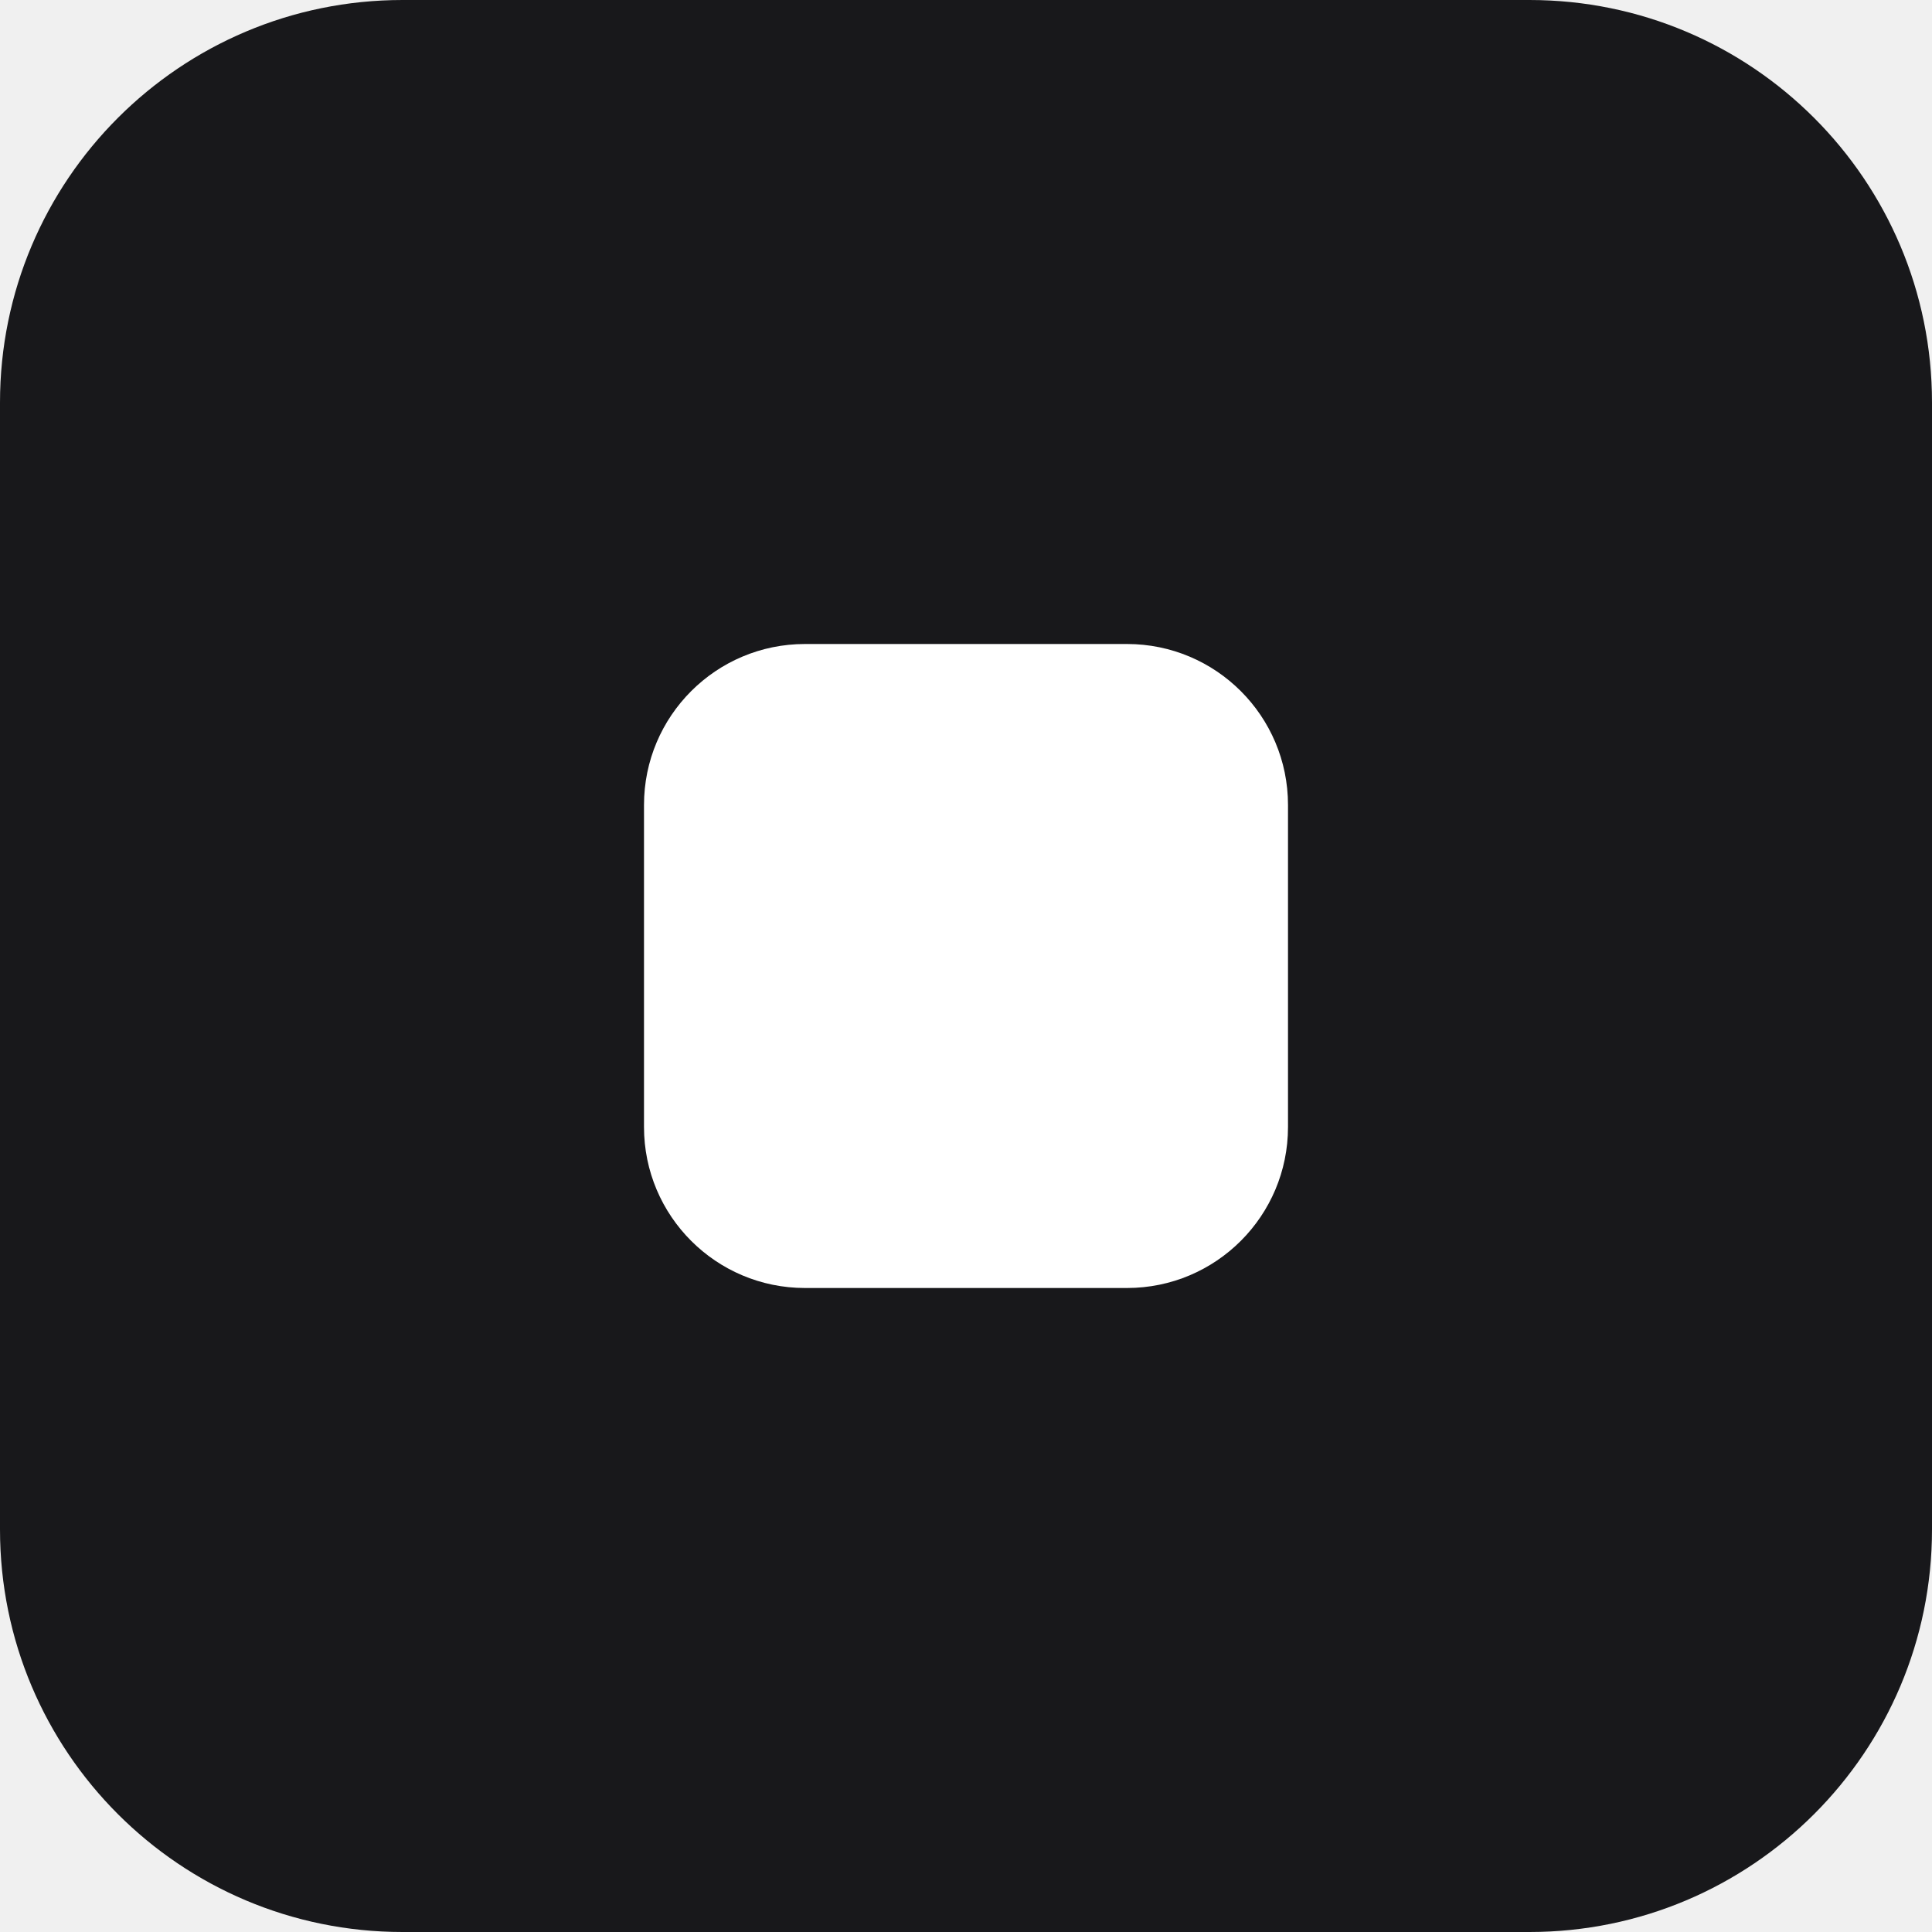
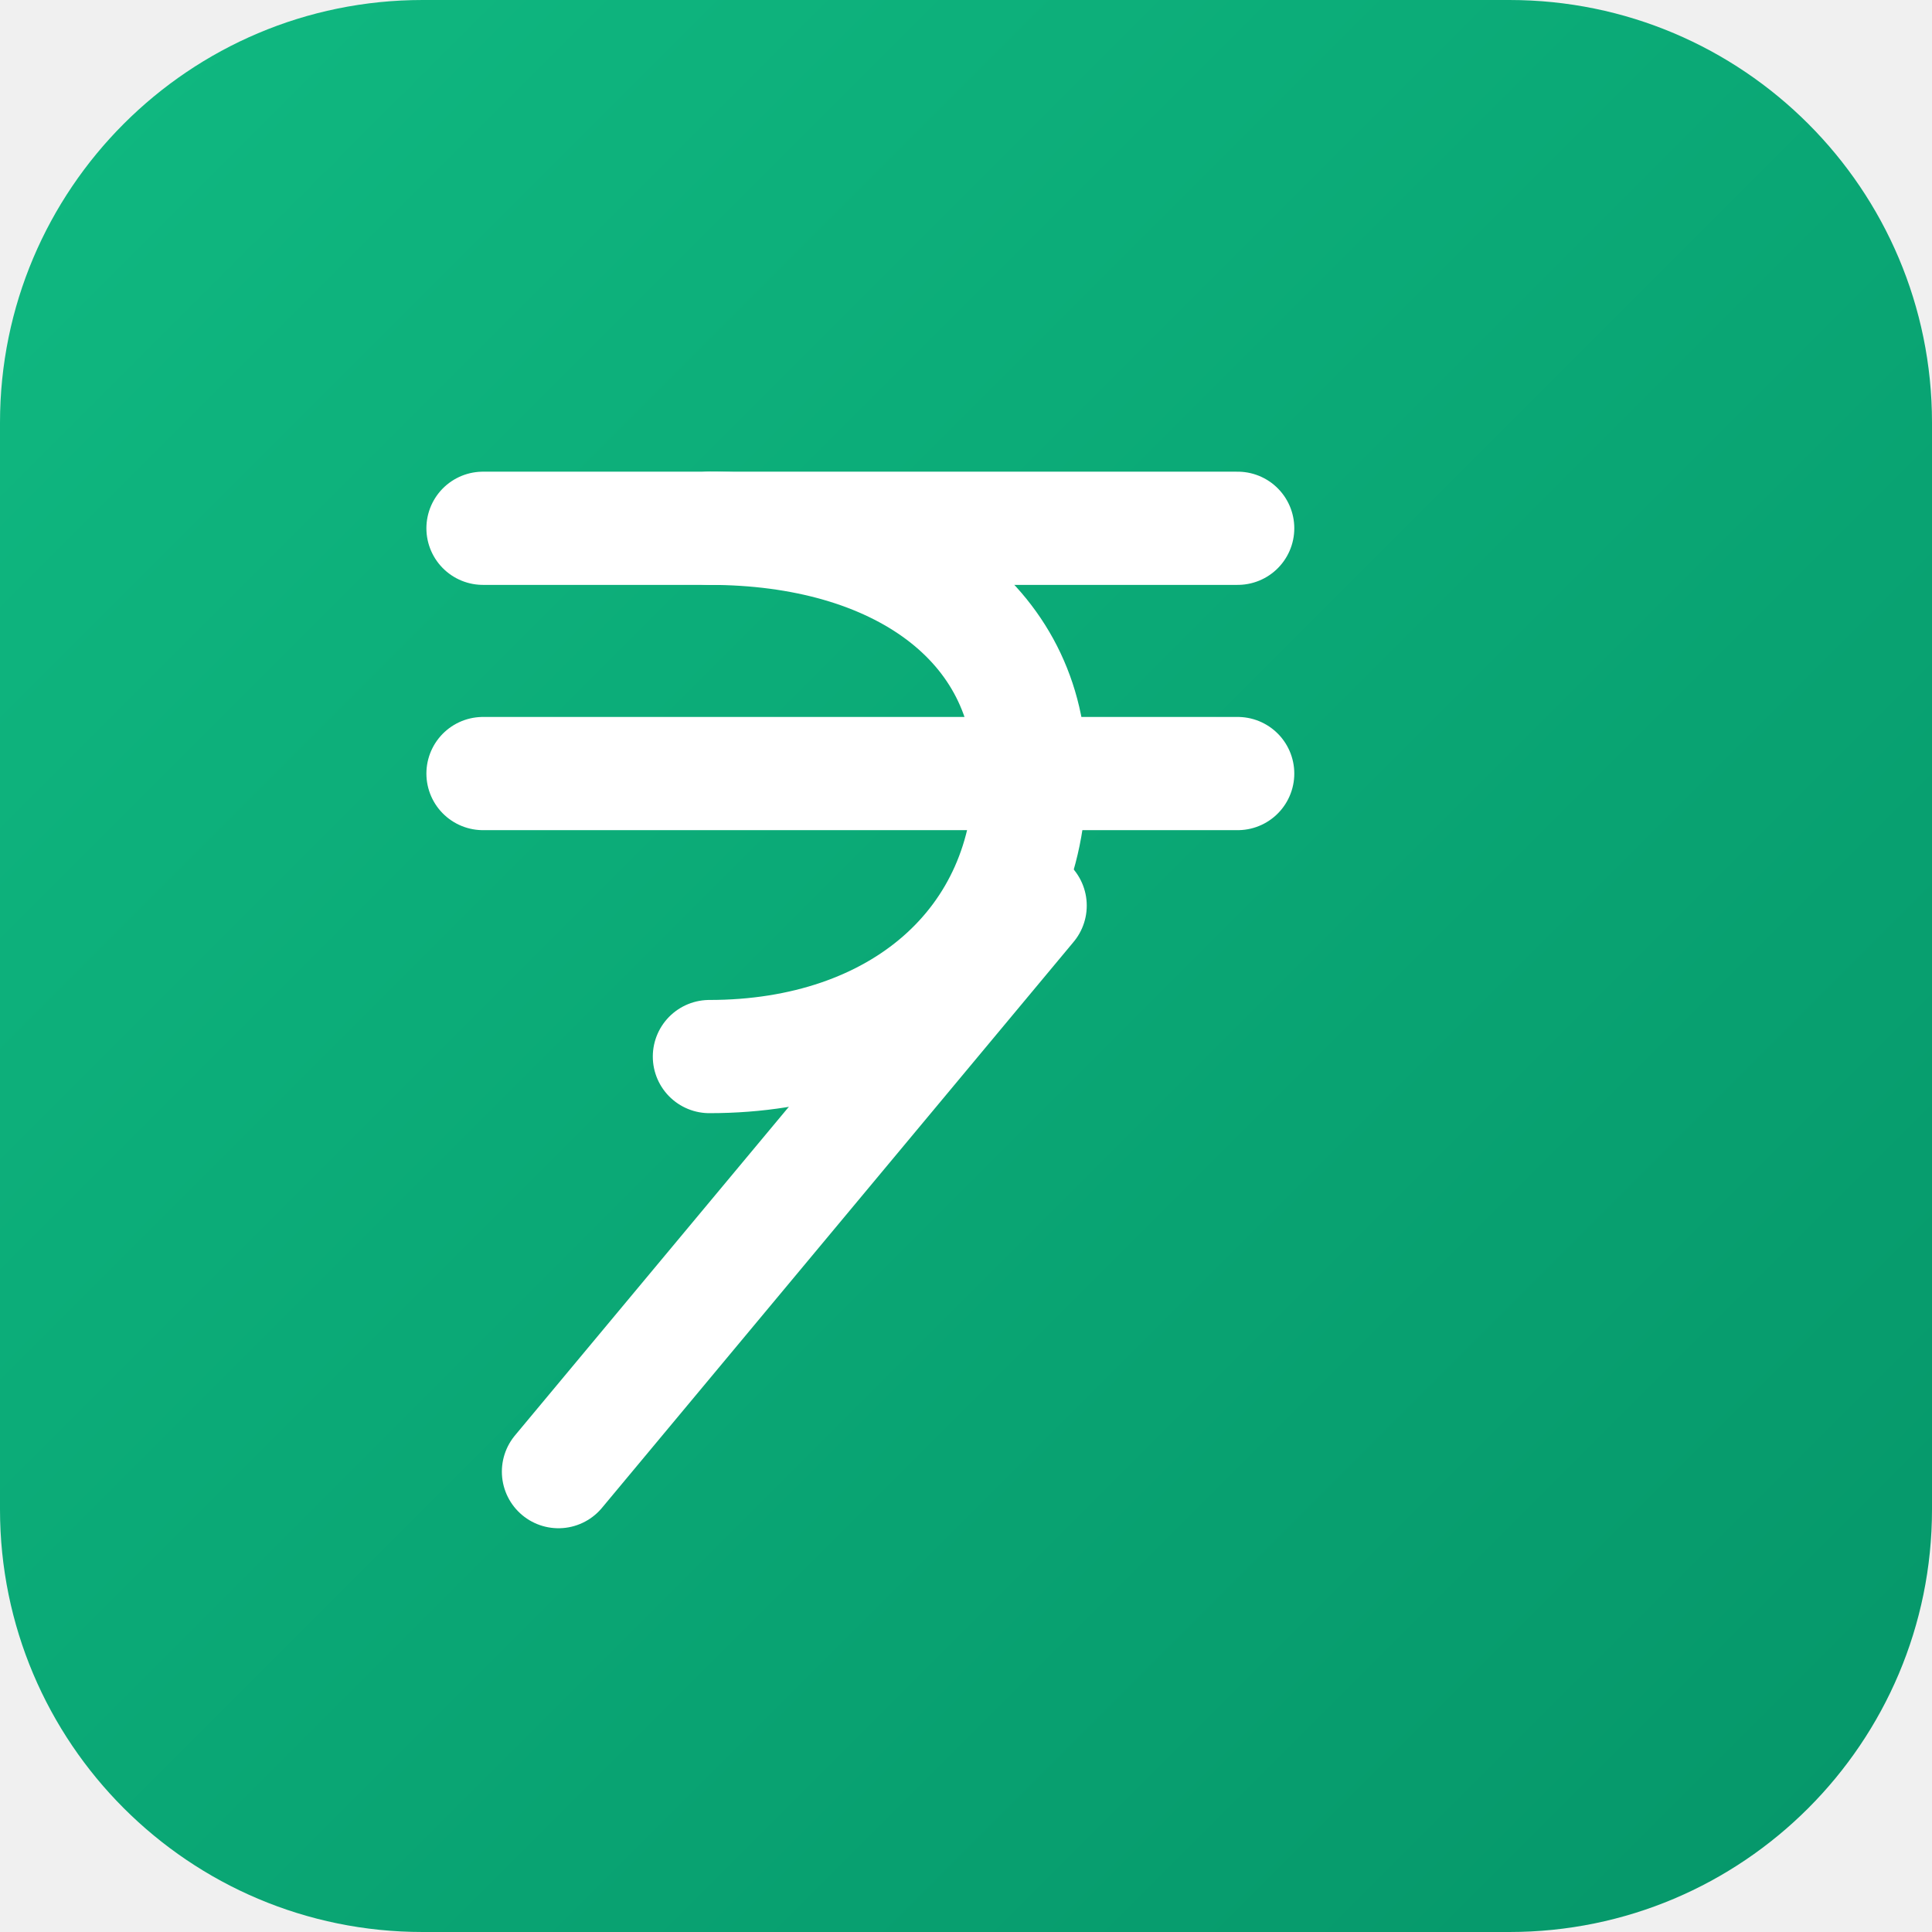
- <svg xmlns="http://www.w3.org/2000/svg" width="192" height="192" viewBox="0 0 192 192">
-   <rect width="192" height="192" rx="40" fill="#18181b" />
-   <rect x="64" y="64" width="64" height="64" rx="16" fill="#ffffff" />
+ <svg xmlns="http://www.w3.org/2000/svg" width="192" height="192" viewBox="0 0 512 512" fill="none">
+   <defs>
+     <linearGradient id="bg" x1="0" y1="0" x2="512" y2="512" gradientUnits="userSpaceOnUse">
+       <stop offset="0%" stop-color="#10b981" />
+       <stop offset="100%" stop-color="#059669" />
+     </linearGradient>
+   </defs>
+   <rect width="512" height="512" rx="112" fill="url(#bg)" />
+   <g transform="translate(128, 110)">
+     <line x1="0" y1="30" x2="200" y2="30" stroke="white" stroke-width="30" stroke-linecap="round" />
+     <line x1="0" y1="95" x2="200" y2="95" stroke="white" stroke-width="30" stroke-linecap="round" />
+     <path d="M60 30 C110 30, 145 55, 145 95 C145 140, 110 170, 60 170" stroke="white" stroke-width="30" stroke-linecap="round" fill="none" />
+     <line x1="20" y1="280" x2="145" y2="130" stroke="white" stroke-width="30" stroke-linecap="round" />
+   </g>
</svg>
